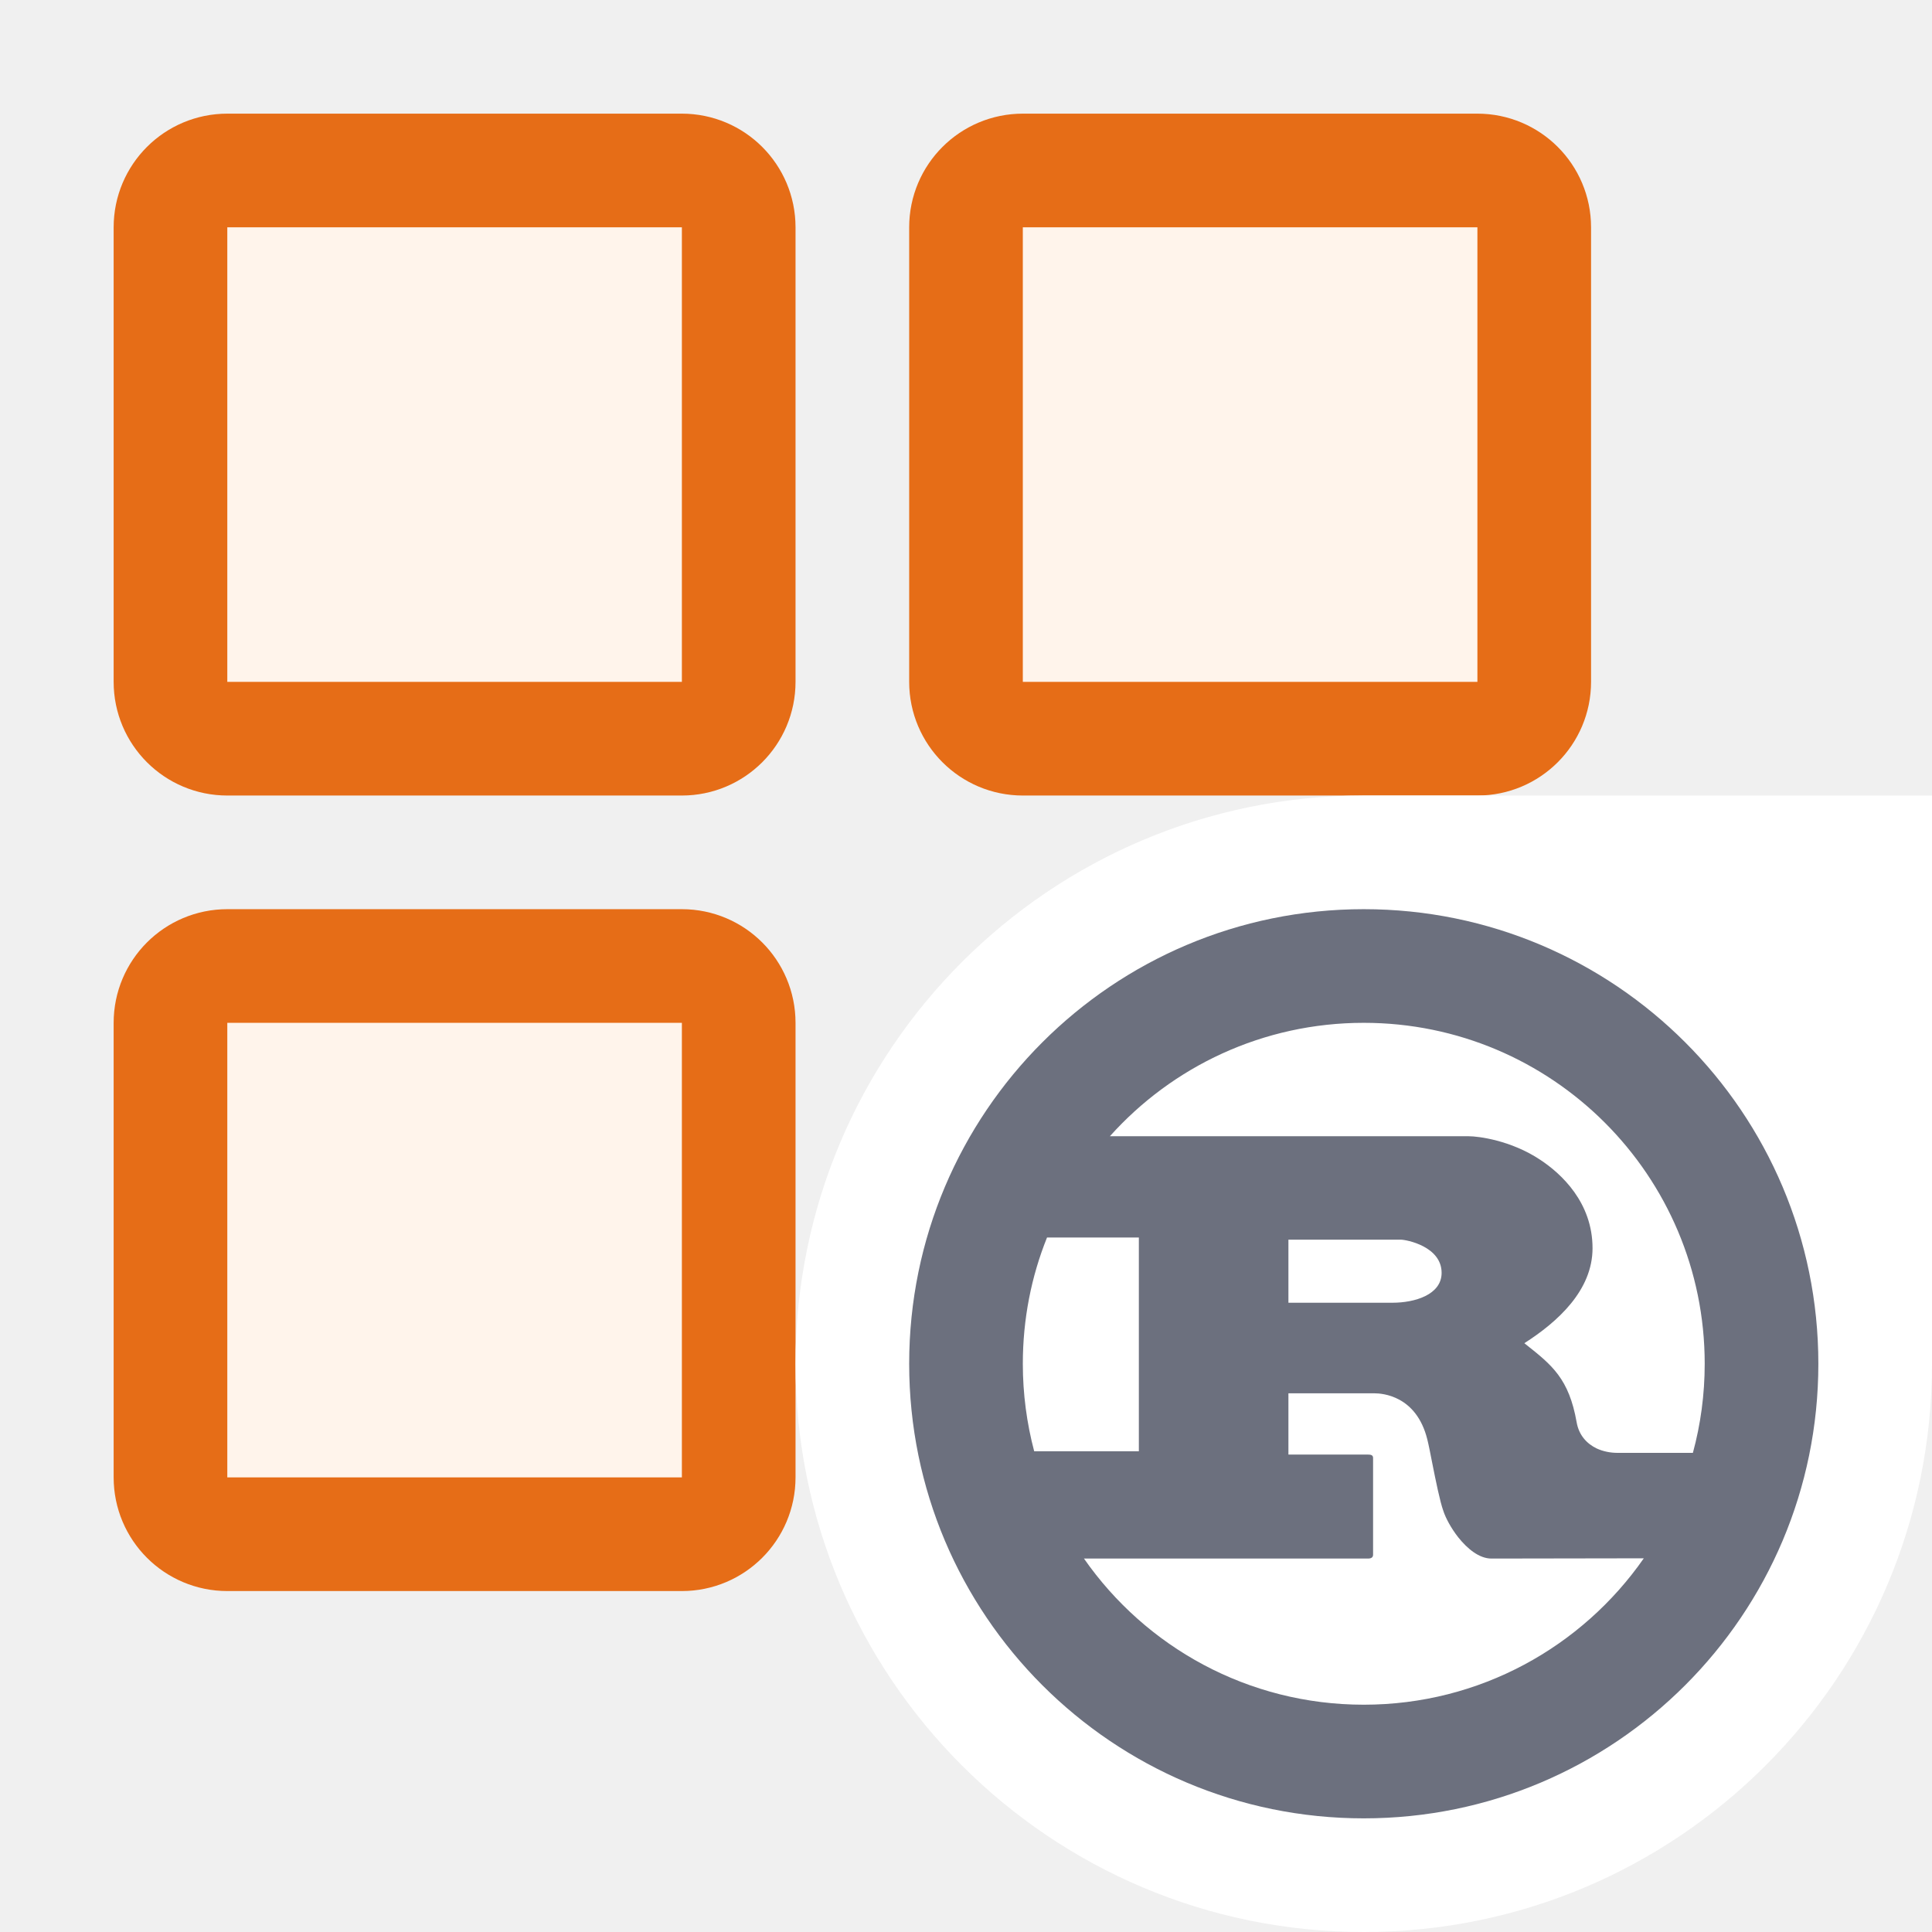
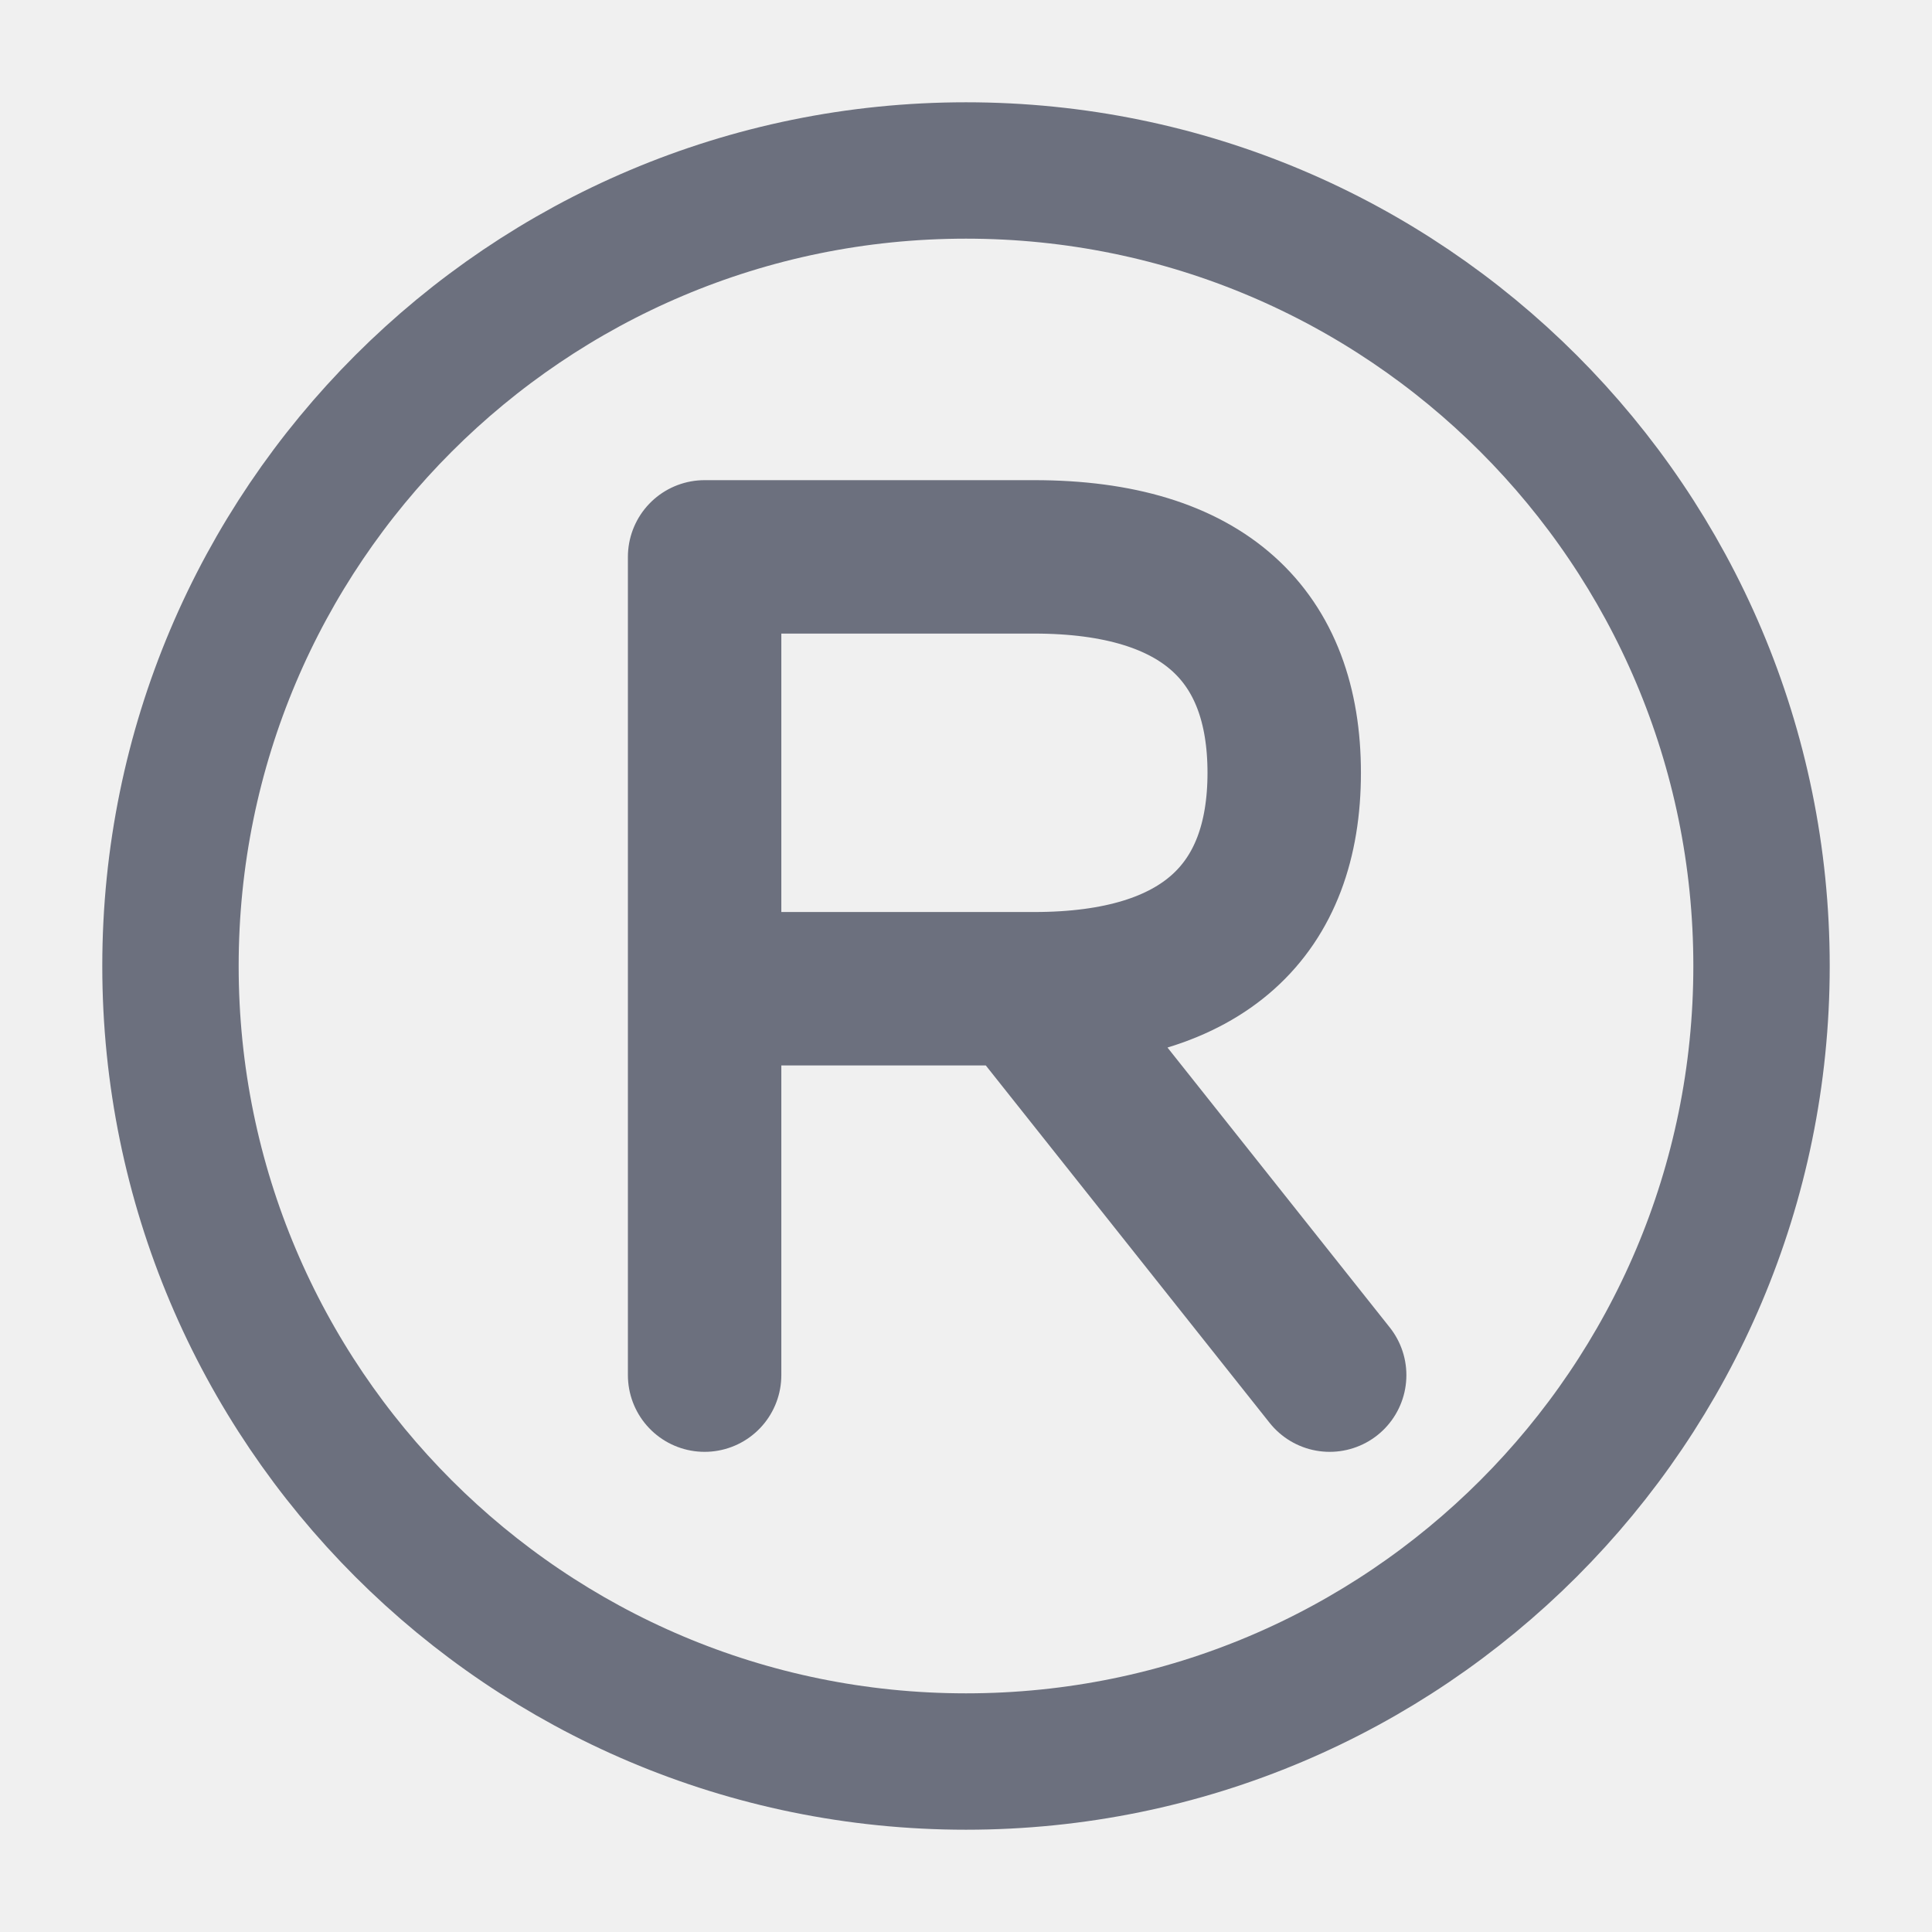
<svg xmlns="http://www.w3.org/2000/svg" width="17" height="17" viewBox="0 0 17 17" fill="none">
-   <rect x="1.5" y="1.5" width="5" height="5" rx="0.5" fill="#FFF4EB" stroke="#E66D17" />
-   <rect x="8.5" y="1.5" width="5" height="5" rx="0.5" fill="#FFF4EB" stroke="#E66D17" />
-   <rect x="1.5" y="8.5" width="5" height="5" rx="0.5" fill="#FFF4EB" stroke="#E66D17" />
-   <path d="M17 12C17 14.761 14.761 17 12 17C9.239 17 7 14.761 7 12C7 9.239 9.239 7 12 7L17 7V12Z" fill="white" />
-   <path fill-rule="evenodd" clip-rule="evenodd" d="M12 16C14.209 16 16 14.209 16 12C16 9.791 14.209 8 12 8C9.791 8 8 9.791 8 12C8 14.209 9.791 16 12 16ZM14.464 13.712C13.922 14.49 13.021 15 12 15C10.981 15 10.08 14.492 9.538 13.714H12.037C12.064 13.714 12.082 13.705 12.082 13.68V12.829C12.082 12.804 12.064 12.799 12.037 12.799H11.337V12.26H12.094C12.163 12.26 12.463 12.28 12.559 12.665C12.57 12.708 12.585 12.784 12.602 12.871C12.633 13.027 12.671 13.215 12.7 13.294C12.72 13.356 12.768 13.447 12.832 13.528C12.912 13.628 13.016 13.714 13.123 13.714L14.357 13.712H14.464ZM9.766 9.998C10.315 9.385 11.113 9 12 9C13.657 9 15 10.343 15 12C15 12.271 14.964 12.534 14.896 12.784H14.233C14.172 12.784 14.107 12.772 14.049 12.745C13.964 12.704 13.893 12.63 13.873 12.514C13.806 12.133 13.657 12.012 13.429 11.832L13.413 11.819C13.707 11.631 14.013 11.354 14.013 10.983C14.013 10.582 13.74 10.329 13.554 10.206C13.293 10.032 13.004 9.998 12.925 9.998L9.766 9.998ZM9.1 12.77C9.035 12.524 9 12.266 9 12C9 11.607 9.075 11.232 9.213 10.889L10.021 10.889V12.77H9.1ZM11.337 11.463V10.908H12.325C12.376 10.908 12.685 10.968 12.685 11.2C12.685 11.393 12.448 11.463 12.253 11.463L11.337 11.463Z" fill="#6C707E" />
+   <circle cx="8.5" cy="8.5" r="7" stroke="#6C707E" stroke-width="1.2" />
+   <path d="M6.2 12.1V4.9H9.1C10.6 4.9 11.3 5.6 11.3 6.8C11.3 8 10.6 8.7 9.1 8.7H6.2M9 8.7L11.7 12.1" stroke="#6C707E" stroke-width="1.35" stroke-linecap="round" stroke-linejoin="round" />
</svg>
